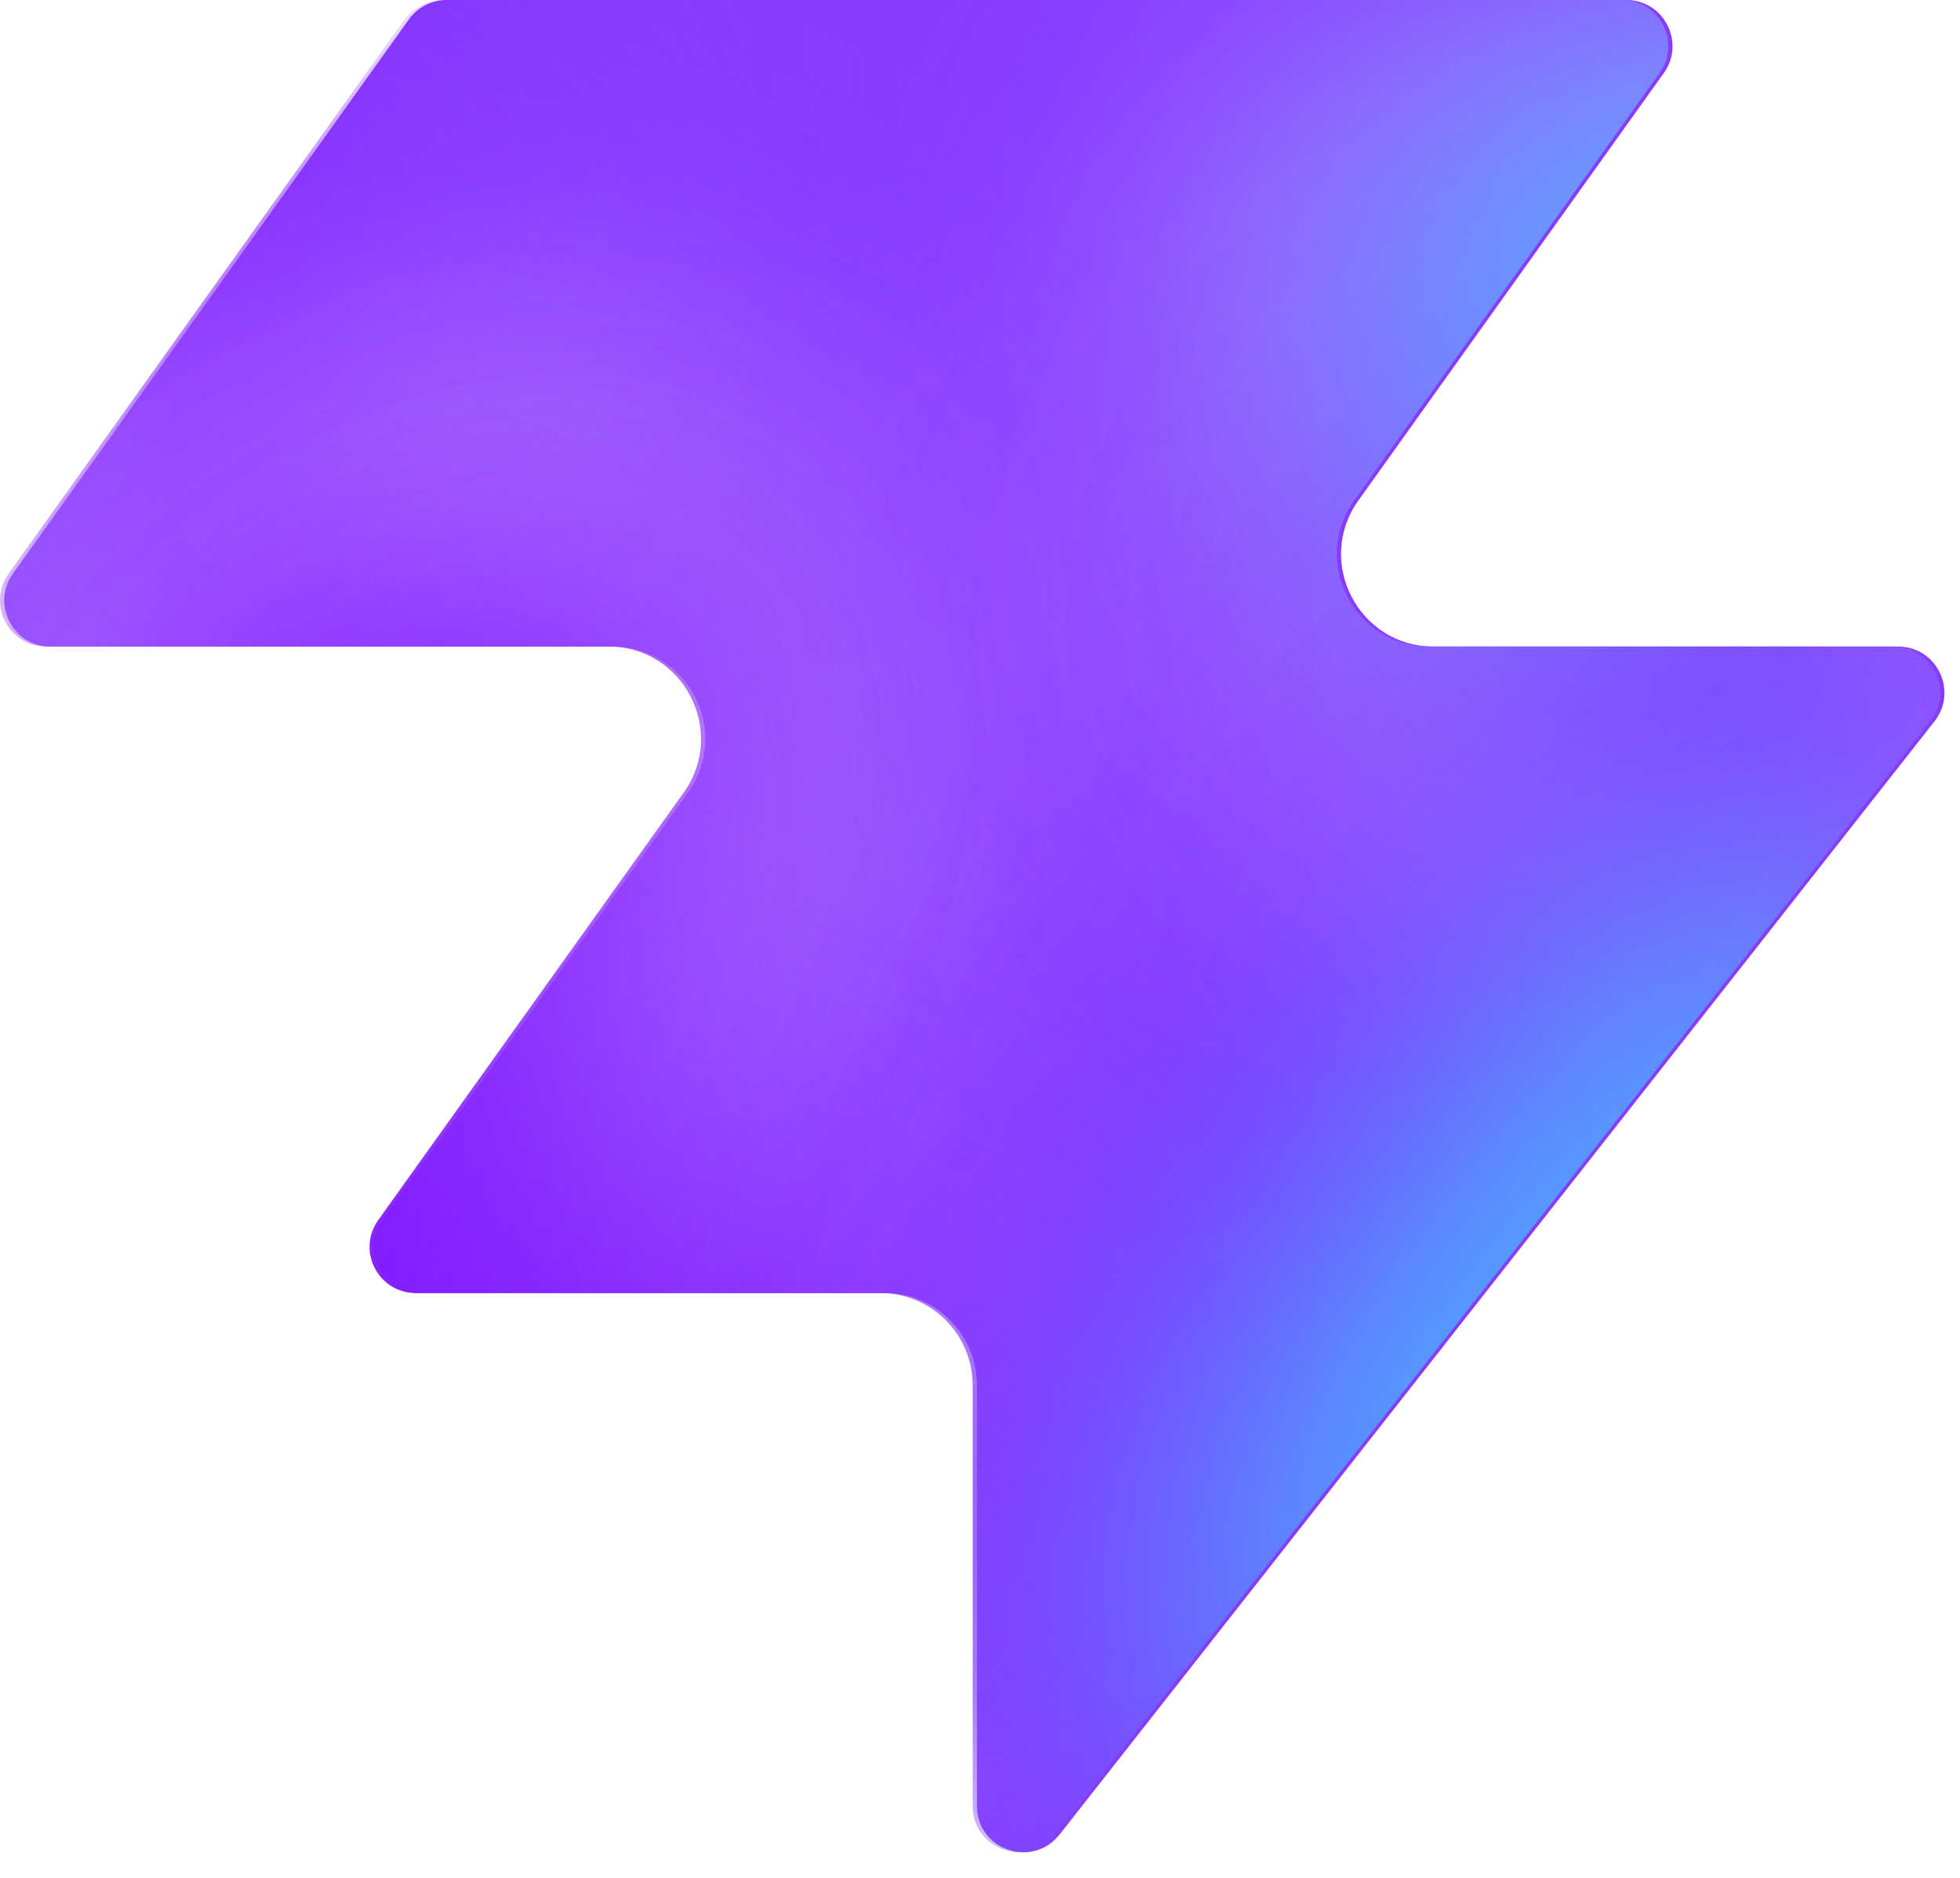
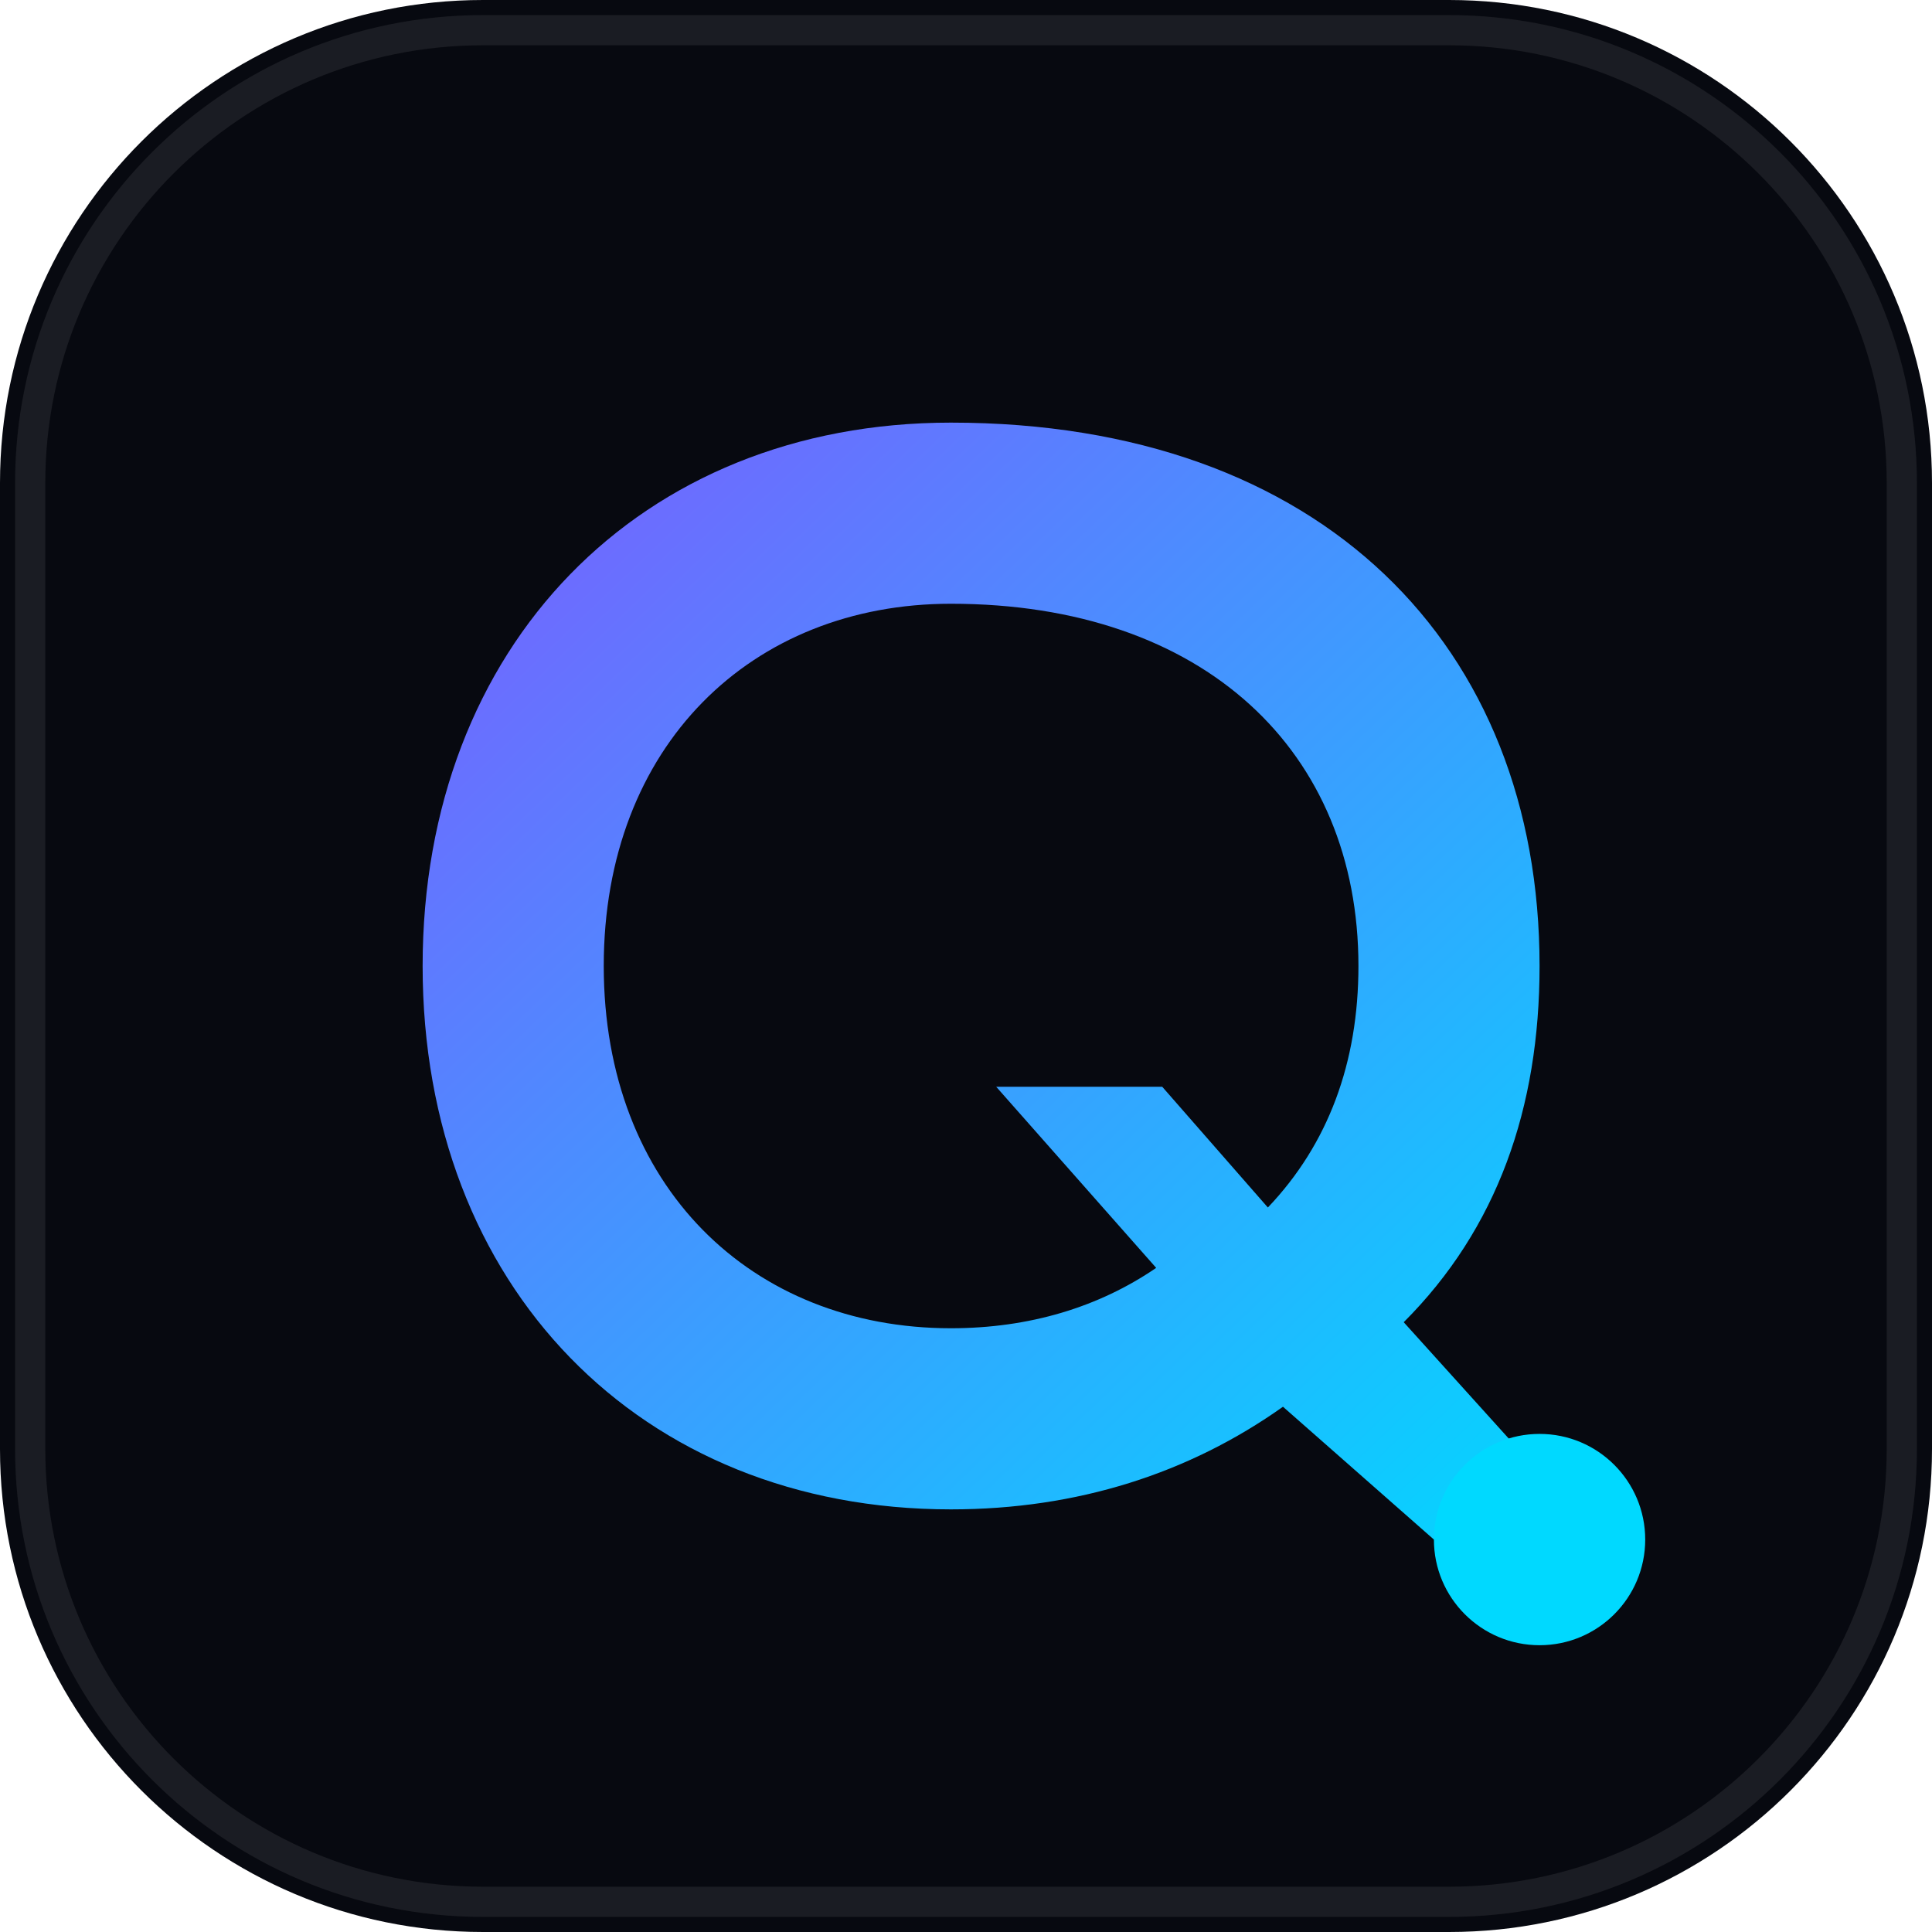
- <svg xmlns="http://www.w3.org/2000/svg" width="48" height="46" fill="none" viewBox="0 0 48 46">
-   <path fill="#863bff" d="M25.946 44.938c-.664.845-2.021.375-2.021-.698V33.937a2.26 2.26 0 0 0-2.262-2.262H10.287c-.92 0-1.456-1.04-.92-1.788l7.48-10.471c1.07-1.497 0-3.578-1.842-3.578H1.237c-.92 0-1.456-1.04-.92-1.788L10.013.474c.214-.297.556-.474.92-.474h28.894c.92 0 1.456 1.04.92 1.788l-7.48 10.471c-1.07 1.498 0 3.579 1.842 3.579h11.377c.943 0 1.473 1.088.89 1.83L25.947 44.94z" style="fill:#863bff;fill:color(display-p3 .525 .23 1);fill-opacity:1" />
-   <mask id="a" width="48" height="46" x="0" y="0" maskUnits="userSpaceOnUse" style="mask-type:alpha">
-     <path fill="#000" d="M25.842 44.938c-.664.844-2.021.375-2.021-.698V33.937a2.26 2.26 0 0 0-2.262-2.262H10.183c-.92 0-1.456-1.04-.92-1.788l7.48-10.471c1.07-1.498 0-3.579-1.842-3.579H1.133c-.92 0-1.456-1.04-.92-1.787L9.91.473c.214-.297.556-.474.92-.474h28.894c.92 0 1.456 1.04.92 1.788l-7.48 10.471c-1.07 1.498 0 3.578 1.842 3.578h11.377c.943 0 1.473 1.088.89 1.832L25.843 44.94z" style="fill:#000;fill-opacity:1" />
-   </mask>
-   <g mask="url(#a)">
-     <g filter="url(#b)">
-       <ellipse cx="5.508" cy="14.704" fill="#ede6ff" rx="5.508" ry="14.704" style="fill:#ede6ff;fill:color(display-p3 .927 .903 1);fill-opacity:1" transform="matrix(.00324 1 1 -.00324 -4.47 31.516)" />
-     </g>
-     <g filter="url(#c)">
-       <ellipse cx="10.399" cy="29.851" fill="#ede6ff" rx="10.399" ry="29.851" style="fill:#ede6ff;fill:color(display-p3 .927 .903 1);fill-opacity:1" transform="matrix(.00324 1 1 -.00324 -39.328 7.883)" />
-     </g>
-     <g filter="url(#d)">
-       <ellipse cx="5.508" cy="30.487" fill="#7e14ff" rx="5.508" ry="30.487" style="fill:#7e14ff;fill:color(display-p3 .492 .077 1);fill-opacity:1" transform="rotate(89.814 -25.913 -14.639)scale(1 -1)" />
-     </g>
-     <g filter="url(#e)">
-       <ellipse cx="5.508" cy="30.599" fill="#7e14ff" rx="5.508" ry="30.599" style="fill:#7e14ff;fill:color(display-p3 .492 .077 1);fill-opacity:1" transform="rotate(89.814 -32.644 -3.334)scale(1 -1)" />
-     </g>
-     <g filter="url(#f)">
-       <ellipse cx="5.508" cy="30.599" fill="#7e14ff" rx="5.508" ry="30.599" style="fill:#7e14ff;fill:color(display-p3 .492 .077 1);fill-opacity:1" transform="matrix(.00324 1 1 -.00324 -34.34 30.47)" />
-     </g>
-     <g filter="url(#g)">
-       <ellipse cx="14.072" cy="22.078" fill="#ede6ff" rx="14.072" ry="22.078" style="fill:#ede6ff;fill:color(display-p3 .927 .903 1);fill-opacity:1" transform="rotate(93.35 24.506 48.493)scale(-1 1)" />
-     </g>
-     <g filter="url(#h)">
-       <ellipse cx="3.47" cy="21.501" fill="#7e14ff" rx="3.47" ry="21.501" style="fill:#7e14ff;fill:color(display-p3 .492 .077 1);fill-opacity:1" transform="rotate(89.009 28.708 47.59)scale(-1 1)" />
-     </g>
-     <g filter="url(#i)">
-       <ellipse cx="3.47" cy="21.501" fill="#7e14ff" rx="3.47" ry="21.501" style="fill:#7e14ff;fill:color(display-p3 .492 .077 1);fill-opacity:1" transform="rotate(89.009 28.708 47.59)scale(-1 1)" />
-     </g>
-     <g filter="url(#j)">
-       <ellipse cx=".387" cy="8.972" fill="#7e14ff" rx="4.407" ry="29.108" style="fill:#7e14ff;fill:color(display-p3 .492 .077 1);fill-opacity:1" transform="rotate(39.51 .387 8.972)" />
-     </g>
-     <g filter="url(#k)">
-       <ellipse cx="47.523" cy="-6.092" fill="#7e14ff" rx="4.407" ry="29.108" style="fill:#7e14ff;fill:color(display-p3 .492 .077 1);fill-opacity:1" transform="rotate(37.892 47.523 -6.092)" />
-     </g>
-     <g filter="url(#l)">
-       <ellipse cx="41.412" cy="6.333" fill="#47bfff" rx="5.971" ry="9.665" style="fill:#47bfff;fill:color(display-p3 .28 .748 1);fill-opacity:1" transform="rotate(37.892 41.412 6.333)" />
-     </g>
-     <g filter="url(#m)">
-       <ellipse cx="-1.879" cy="38.332" fill="#7e14ff" rx="4.407" ry="29.108" style="fill:#7e14ff;fill:color(display-p3 .492 .077 1);fill-opacity:1" transform="rotate(37.892 -1.88 38.332)" />
-     </g>
-     <g filter="url(#n)">
-       <ellipse cx="-1.879" cy="38.332" fill="#7e14ff" rx="4.407" ry="29.108" style="fill:#7e14ff;fill:color(display-p3 .492 .077 1);fill-opacity:1" transform="rotate(37.892 -1.88 38.332)" />
-     </g>
-     <g filter="url(#o)">
-       <ellipse cx="35.651" cy="29.907" fill="#7e14ff" rx="4.407" ry="29.108" style="fill:#7e14ff;fill:color(display-p3 .492 .077 1);fill-opacity:1" transform="rotate(37.892 35.651 29.907)" />
-     </g>
-     <g filter="url(#p)">
-       <ellipse cx="38.418" cy="32.4" fill="#47bfff" rx="5.971" ry="15.297" style="fill:#47bfff;fill:color(display-p3 .28 .748 1);fill-opacity:1" transform="rotate(37.892 38.418 32.4)" />
-     </g>
-   </g>
+ <svg xmlns="http://www.w3.org/2000/svg" viewBox="0 0 64 64">
  <defs>
-     <filter id="b" width="60.045" height="41.654" x="-19.77" y="16.149" color-interpolation-filters="sRGB" filterUnits="userSpaceOnUse">
-       <feFlood flood-opacity="0" result="BackgroundImageFix" />
-       <feBlend in="SourceGraphic" in2="BackgroundImageFix" result="shape" />
-       <feGaussianBlur result="effect1_foregroundBlur_2002_17158" stdDeviation="7.659" />
-     </filter>
-     <filter id="c" width="90.34" height="51.437" x="-54.613" y="-7.533" color-interpolation-filters="sRGB" filterUnits="userSpaceOnUse">
-       <feFlood flood-opacity="0" result="BackgroundImageFix" />
-       <feBlend in="SourceGraphic" in2="BackgroundImageFix" result="shape" />
-       <feGaussianBlur result="effect1_foregroundBlur_2002_17158" stdDeviation="7.659" />
-     </filter>
-     <filter id="d" width="79.355" height="29.4" x="-49.64" y="2.03" color-interpolation-filters="sRGB" filterUnits="userSpaceOnUse">
-       <feFlood flood-opacity="0" result="BackgroundImageFix" />
-       <feBlend in="SourceGraphic" in2="BackgroundImageFix" result="shape" />
-       <feGaussianBlur result="effect1_foregroundBlur_2002_17158" stdDeviation="4.596" />
-     </filter>
-     <filter id="e" width="79.579" height="29.4" x="-45.045" y="20.029" color-interpolation-filters="sRGB" filterUnits="userSpaceOnUse">
-       <feFlood flood-opacity="0" result="BackgroundImageFix" />
-       <feBlend in="SourceGraphic" in2="BackgroundImageFix" result="shape" />
-       <feGaussianBlur result="effect1_foregroundBlur_2002_17158" stdDeviation="4.596" />
-     </filter>
-     <filter id="f" width="79.579" height="29.4" x="-43.513" y="21.178" color-interpolation-filters="sRGB" filterUnits="userSpaceOnUse">
-       <feFlood flood-opacity="0" result="BackgroundImageFix" />
-       <feBlend in="SourceGraphic" in2="BackgroundImageFix" result="shape" />
-       <feGaussianBlur result="effect1_foregroundBlur_2002_17158" stdDeviation="4.596" />
-     </filter>
-     <filter id="g" width="74.749" height="58.852" x="15.756" y="-17.901" color-interpolation-filters="sRGB" filterUnits="userSpaceOnUse">
-       <feFlood flood-opacity="0" result="BackgroundImageFix" />
-       <feBlend in="SourceGraphic" in2="BackgroundImageFix" result="shape" />
-       <feGaussianBlur result="effect1_foregroundBlur_2002_17158" stdDeviation="7.659" />
-     </filter>
-     <filter id="h" width="61.377" height="25.362" x="23.548" y="2.284" color-interpolation-filters="sRGB" filterUnits="userSpaceOnUse">
-       <feFlood flood-opacity="0" result="BackgroundImageFix" />
-       <feBlend in="SourceGraphic" in2="BackgroundImageFix" result="shape" />
-       <feGaussianBlur result="effect1_foregroundBlur_2002_17158" stdDeviation="4.596" />
-     </filter>
-     <filter id="i" width="61.377" height="25.362" x="23.548" y="2.284" color-interpolation-filters="sRGB" filterUnits="userSpaceOnUse">
-       <feFlood flood-opacity="0" result="BackgroundImageFix" />
-       <feBlend in="SourceGraphic" in2="BackgroundImageFix" result="shape" />
-       <feGaussianBlur result="effect1_foregroundBlur_2002_17158" stdDeviation="4.596" />
-     </filter>
-     <filter id="j" width="56.045" height="63.649" x="-27.636" y="-22.853" color-interpolation-filters="sRGB" filterUnits="userSpaceOnUse">
-       <feFlood flood-opacity="0" result="BackgroundImageFix" />
-       <feBlend in="SourceGraphic" in2="BackgroundImageFix" result="shape" />
-       <feGaussianBlur result="effect1_foregroundBlur_2002_17158" stdDeviation="4.596" />
-     </filter>
-     <filter id="k" width="54.814" height="64.646" x="20.116" y="-38.415" color-interpolation-filters="sRGB" filterUnits="userSpaceOnUse">
-       <feFlood flood-opacity="0" result="BackgroundImageFix" />
-       <feBlend in="SourceGraphic" in2="BackgroundImageFix" result="shape" />
-       <feGaussianBlur result="effect1_foregroundBlur_2002_17158" stdDeviation="4.596" />
-     </filter>
-     <filter id="l" width="33.541" height="35.313" x="24.641" y="-11.323" color-interpolation-filters="sRGB" filterUnits="userSpaceOnUse">
-       <feFlood flood-opacity="0" result="BackgroundImageFix" />
-       <feBlend in="SourceGraphic" in2="BackgroundImageFix" result="shape" />
-       <feGaussianBlur result="effect1_foregroundBlur_2002_17158" stdDeviation="4.596" />
-     </filter>
-     <filter id="m" width="54.814" height="64.646" x="-29.286" y="6.009" color-interpolation-filters="sRGB" filterUnits="userSpaceOnUse">
-       <feFlood flood-opacity="0" result="BackgroundImageFix" />
-       <feBlend in="SourceGraphic" in2="BackgroundImageFix" result="shape" />
-       <feGaussianBlur result="effect1_foregroundBlur_2002_17158" stdDeviation="4.596" />
-     </filter>
-     <filter id="n" width="54.814" height="64.646" x="-29.286" y="6.009" color-interpolation-filters="sRGB" filterUnits="userSpaceOnUse">
-       <feFlood flood-opacity="0" result="BackgroundImageFix" />
-       <feBlend in="SourceGraphic" in2="BackgroundImageFix" result="shape" />
-       <feGaussianBlur result="effect1_foregroundBlur_2002_17158" stdDeviation="4.596" />
-     </filter>
-     <filter id="o" width="54.814" height="64.646" x="8.244" y="-2.416" color-interpolation-filters="sRGB" filterUnits="userSpaceOnUse">
-       <feFlood flood-opacity="0" result="BackgroundImageFix" />
-       <feBlend in="SourceGraphic" in2="BackgroundImageFix" result="shape" />
-       <feGaussianBlur result="effect1_foregroundBlur_2002_17158" stdDeviation="4.596" />
-     </filter>
-     <filter id="p" width="39.409" height="43.623" x="18.713" y="10.588" color-interpolation-filters="sRGB" filterUnits="userSpaceOnUse">
-       <feFlood flood-opacity="0" result="BackgroundImageFix" />
-       <feBlend in="SourceGraphic" in2="BackgroundImageFix" result="shape" />
-       <feGaussianBlur result="effect1_foregroundBlur_2002_17158" stdDeviation="4.596" />
-     </filter>
+     <linearGradient id="accent" x1="0" y1="0" x2="1" y2="1">
+       <stop offset="0%" stop-color="#7c5cff" />
+       <stop offset="100%" stop-color="#00d9ff" />
+     </linearGradient>
  </defs>
+   <rect width="64" height="64" rx="16" fill="#070910" />
+   <rect x="1" y="1" width="62" height="62" rx="15" fill="none" stroke="rgba(255, 255, 255, 0.08)" />
+   <path d="       M31.5 14       C21.2 14 14 21.4 14 32       C14 42.6 21.2 50 31.5 50       C35.7 50 39.4 48.8 42.5 46.6       L47.5 51       L53 51       L46.5 43.8       C49.6 40.7 51 36.7 51 32       C51 21.4 43.8 14 31.5 14       Z        M31.5 20       C39.9 20 45 24.9 45 32       C45 35.2 44 37.9 42 40       L38.5 36       L33 36       L38.3 42       C36.4 43.3 34.1 44 31.5 44       C24.9 44 20 39.3 20 32       C20 24.7 24.9 20 31.5 20       Z     " fill="url(#accent)" />
+   <circle cx="51" cy="51" r="3.5" fill="#00d9ff" />
</svg>
